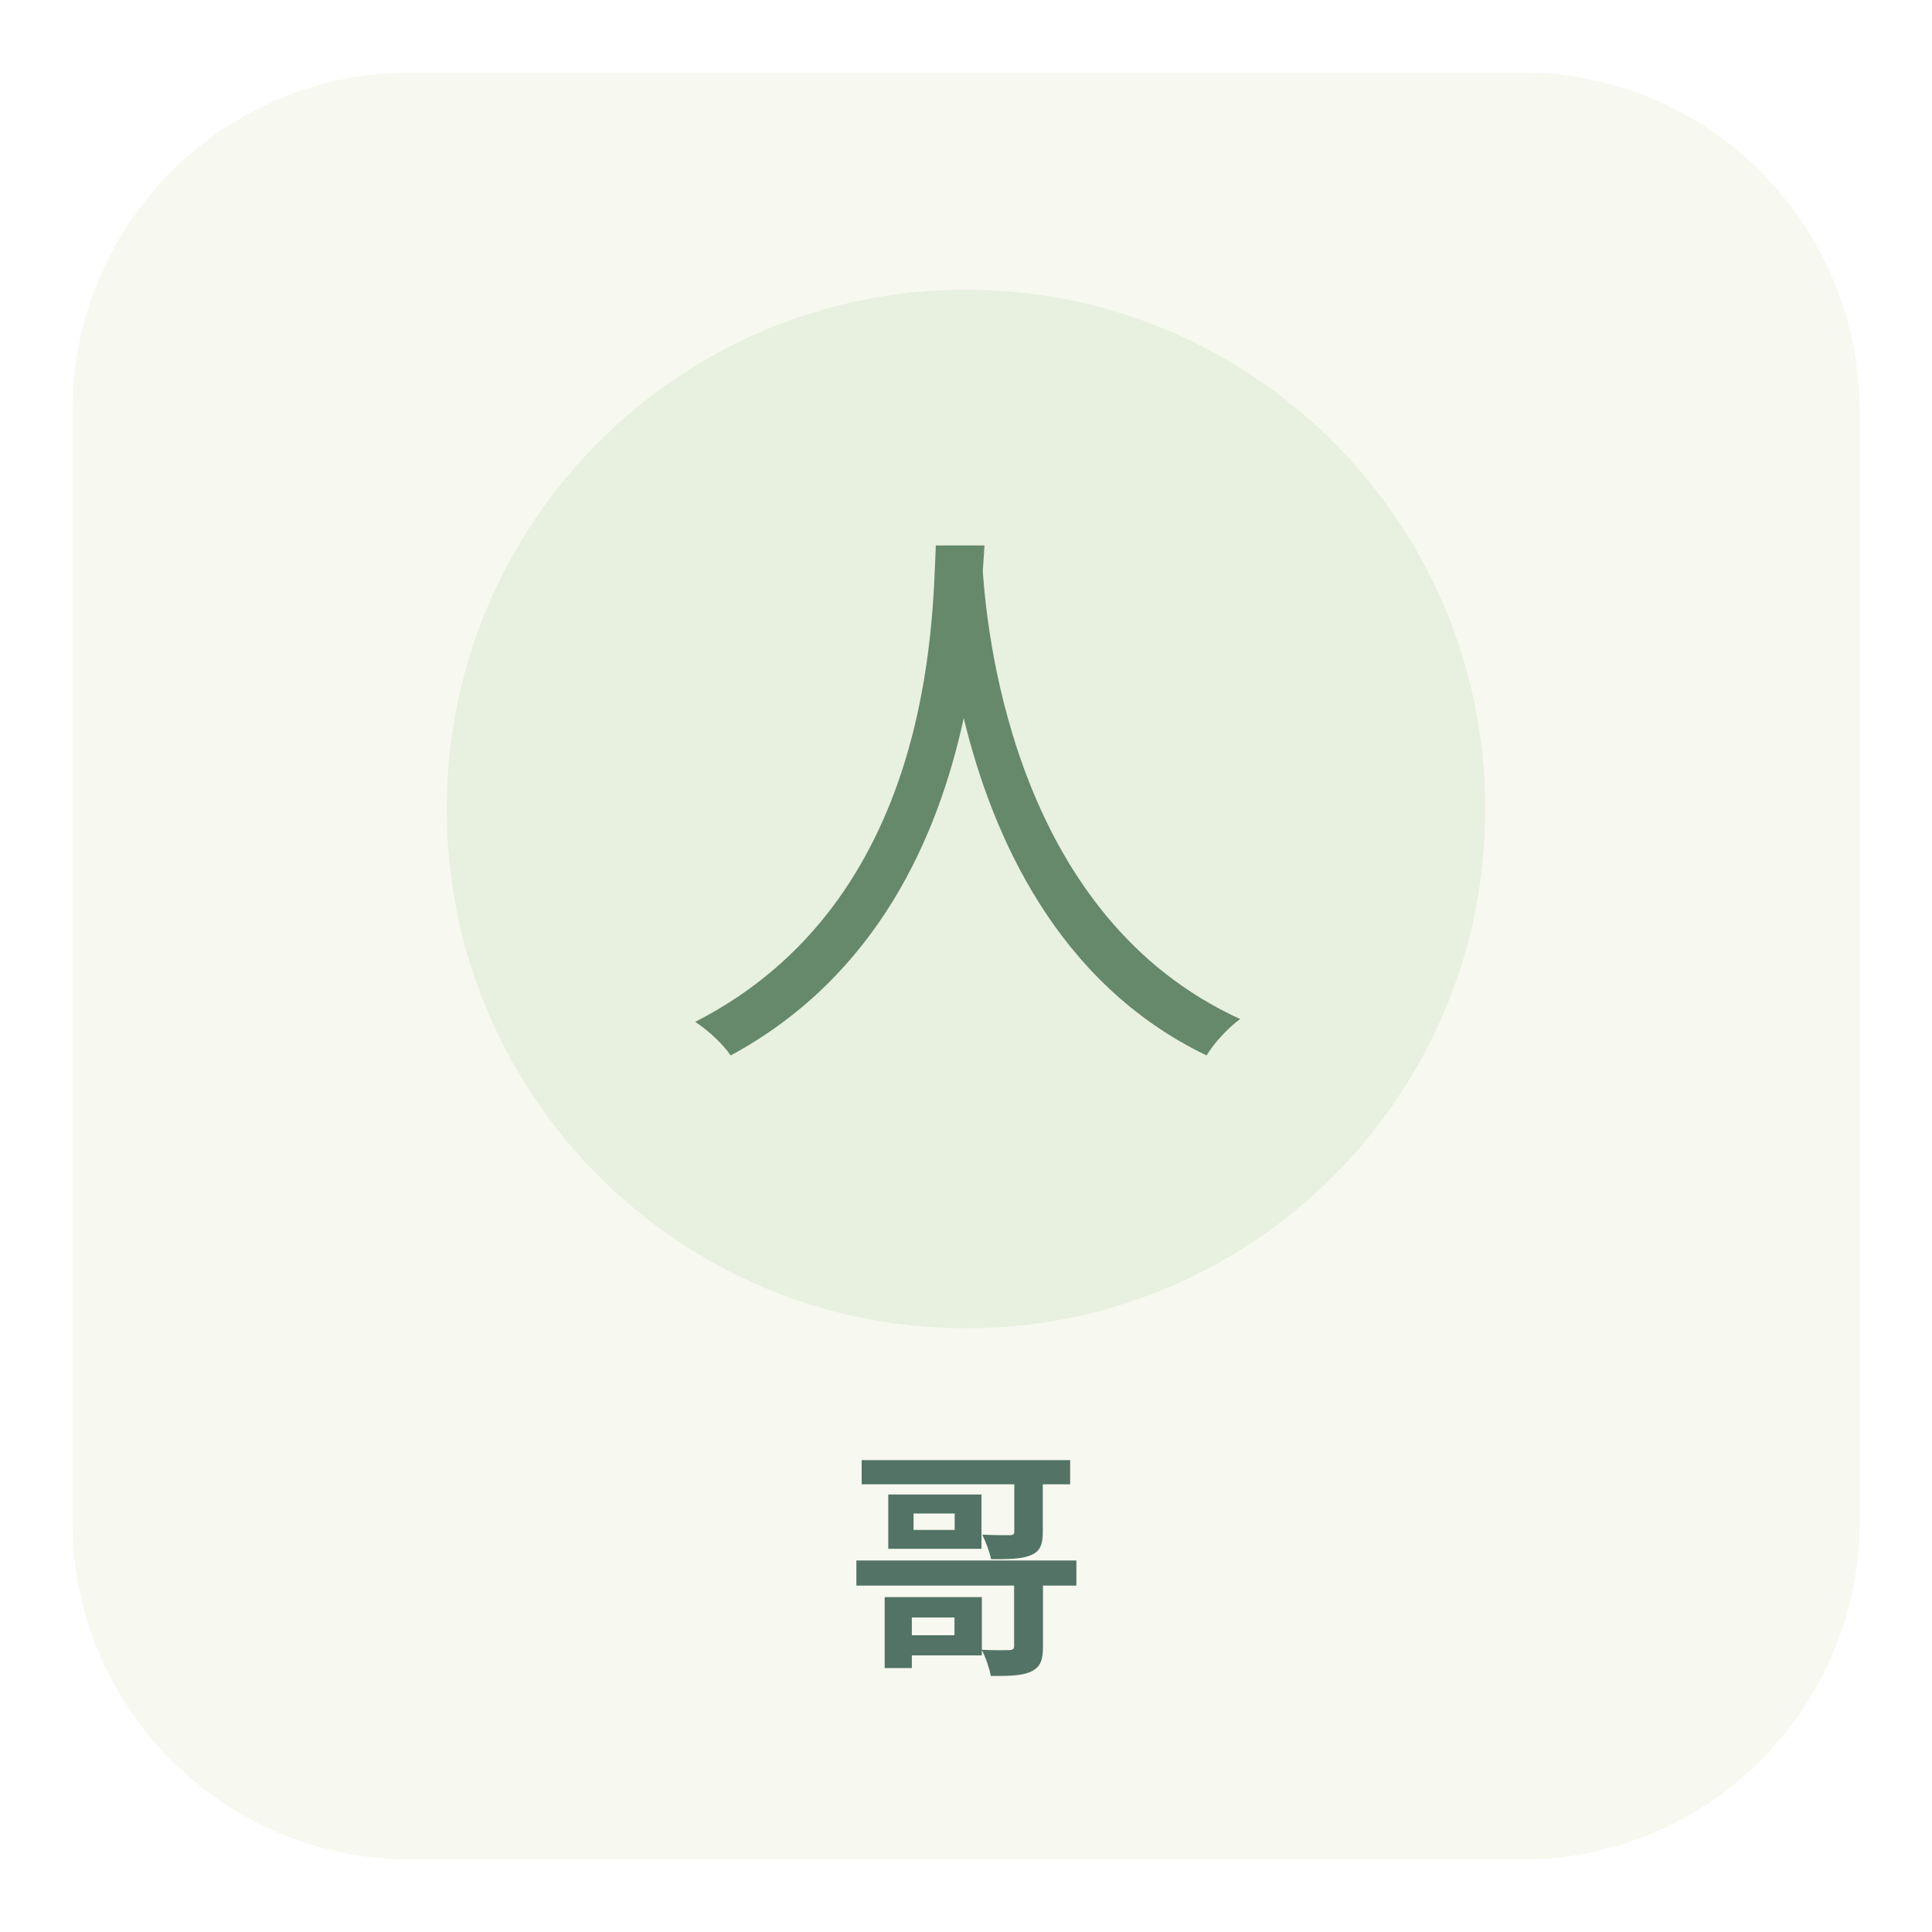
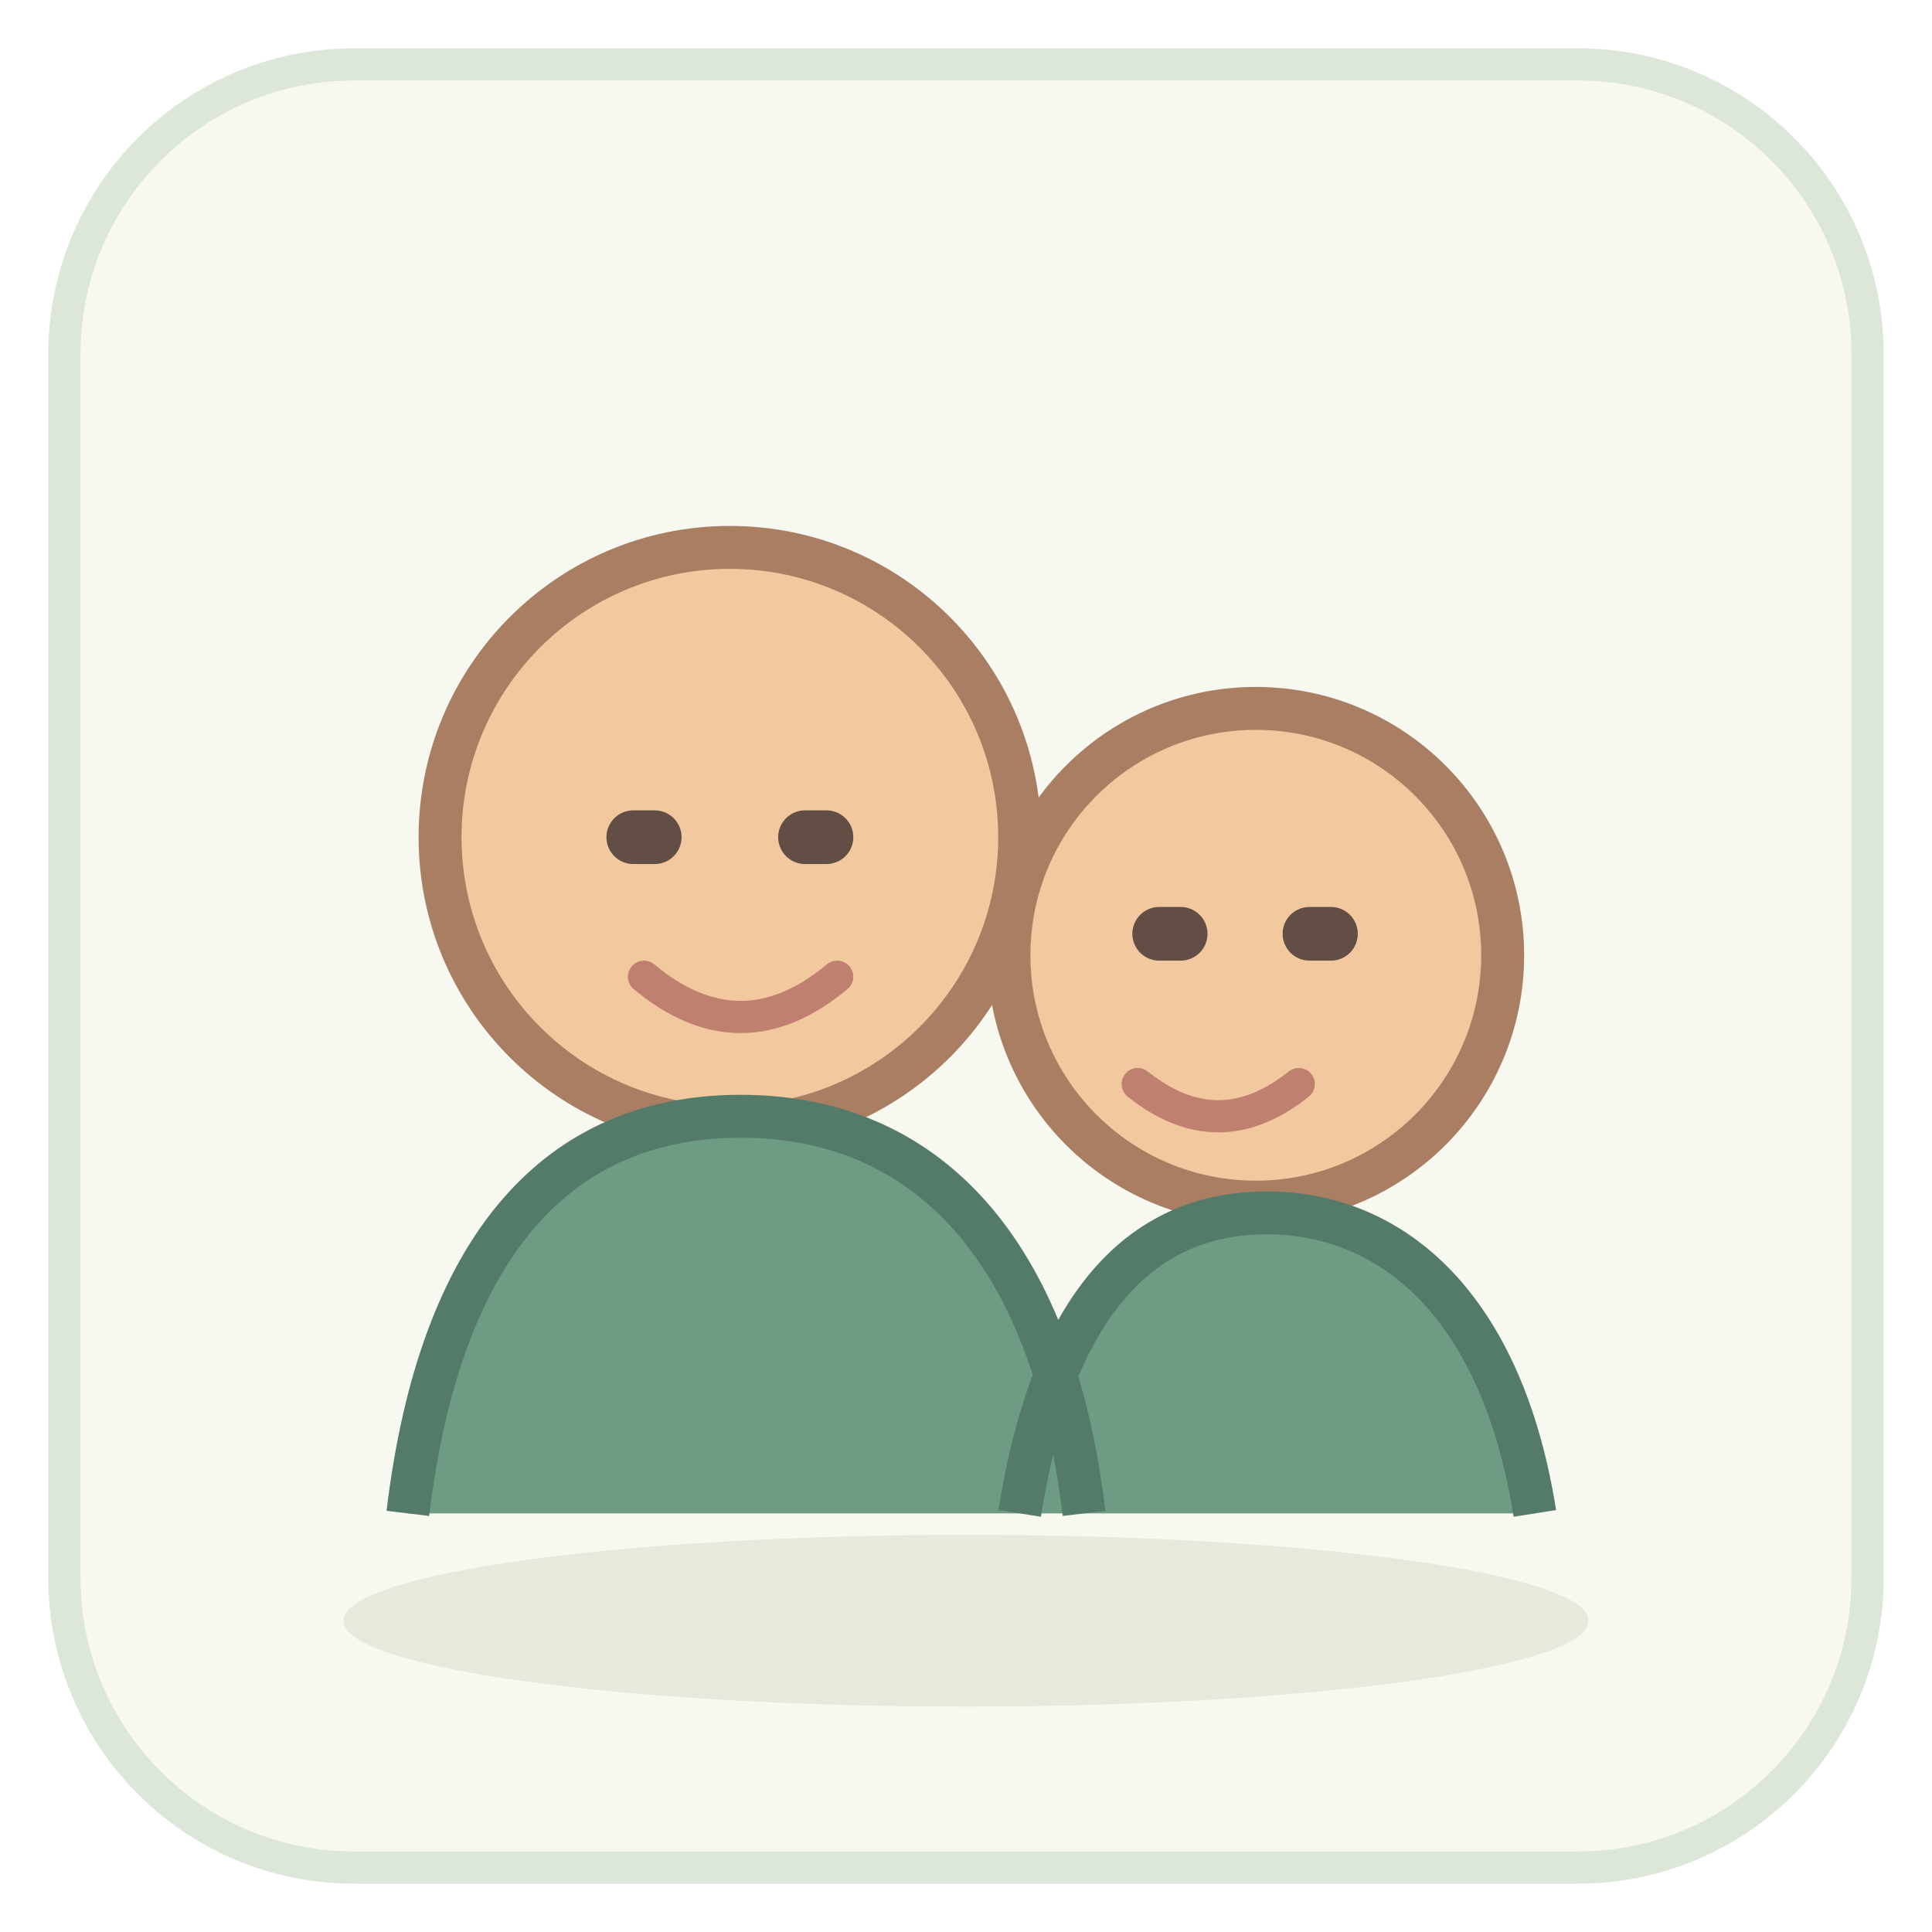
- <svg xmlns="http://www.w3.org/2000/svg" viewBox="0 0 160 160" role="img">
-   <rect x="6" y="6" width="148" height="148" rx="28" fill="#f7f8ef" />
-   <circle cx="80" cy="67" r="43" fill="#e8f0df" />
-   <text x="80" y="84" text-anchor="middle" font-size="48" font-family="sans-serif" fill="#66886b">人</text>
-   <text x="80" y="137" text-anchor="middle" font-size="20" font-weight="700" font-family="sans-serif" fill="#527366">哥</text>
+ <svg xmlns="http://www.w3.org/2000/svg" viewBox="0 0 180 180">
+   <rect x="6" y="6" width="168" height="168" rx="27" fill="#f7f8f0" stroke="#dce7d9" stroke-width="3" />
+   <ellipse cx="90" cy="151" rx="58" ry="8" fill="#e5eadc" />
+   <circle cx="68" cy="78" r="27" fill="#f2c99f" stroke="#a97e63" stroke-width="4" />
+   <circle cx="117" cy="89" r="23" fill="#f2c99f" stroke="#a97e63" stroke-width="4" />
+   <path d="M38 141c3-25 14-37 31-37s29 12 32 37m-6 0c3-19 11-28 23-28s22 9 25 28" fill="#6e9b84" stroke="#547b6a" stroke-width="4" stroke-linejoin="round" />
+   <path d="M59 78h2m14 0h2m31 9h2m12 0h2" stroke="#624e44" stroke-width="5" stroke-linecap="round" />
+   <path d="M60 91c6 5 12 5 18 0m28 10c5 4 10 4 15 0" fill="none" stroke="#bf806f" stroke-width="3" stroke-linecap="round" />
</svg>
